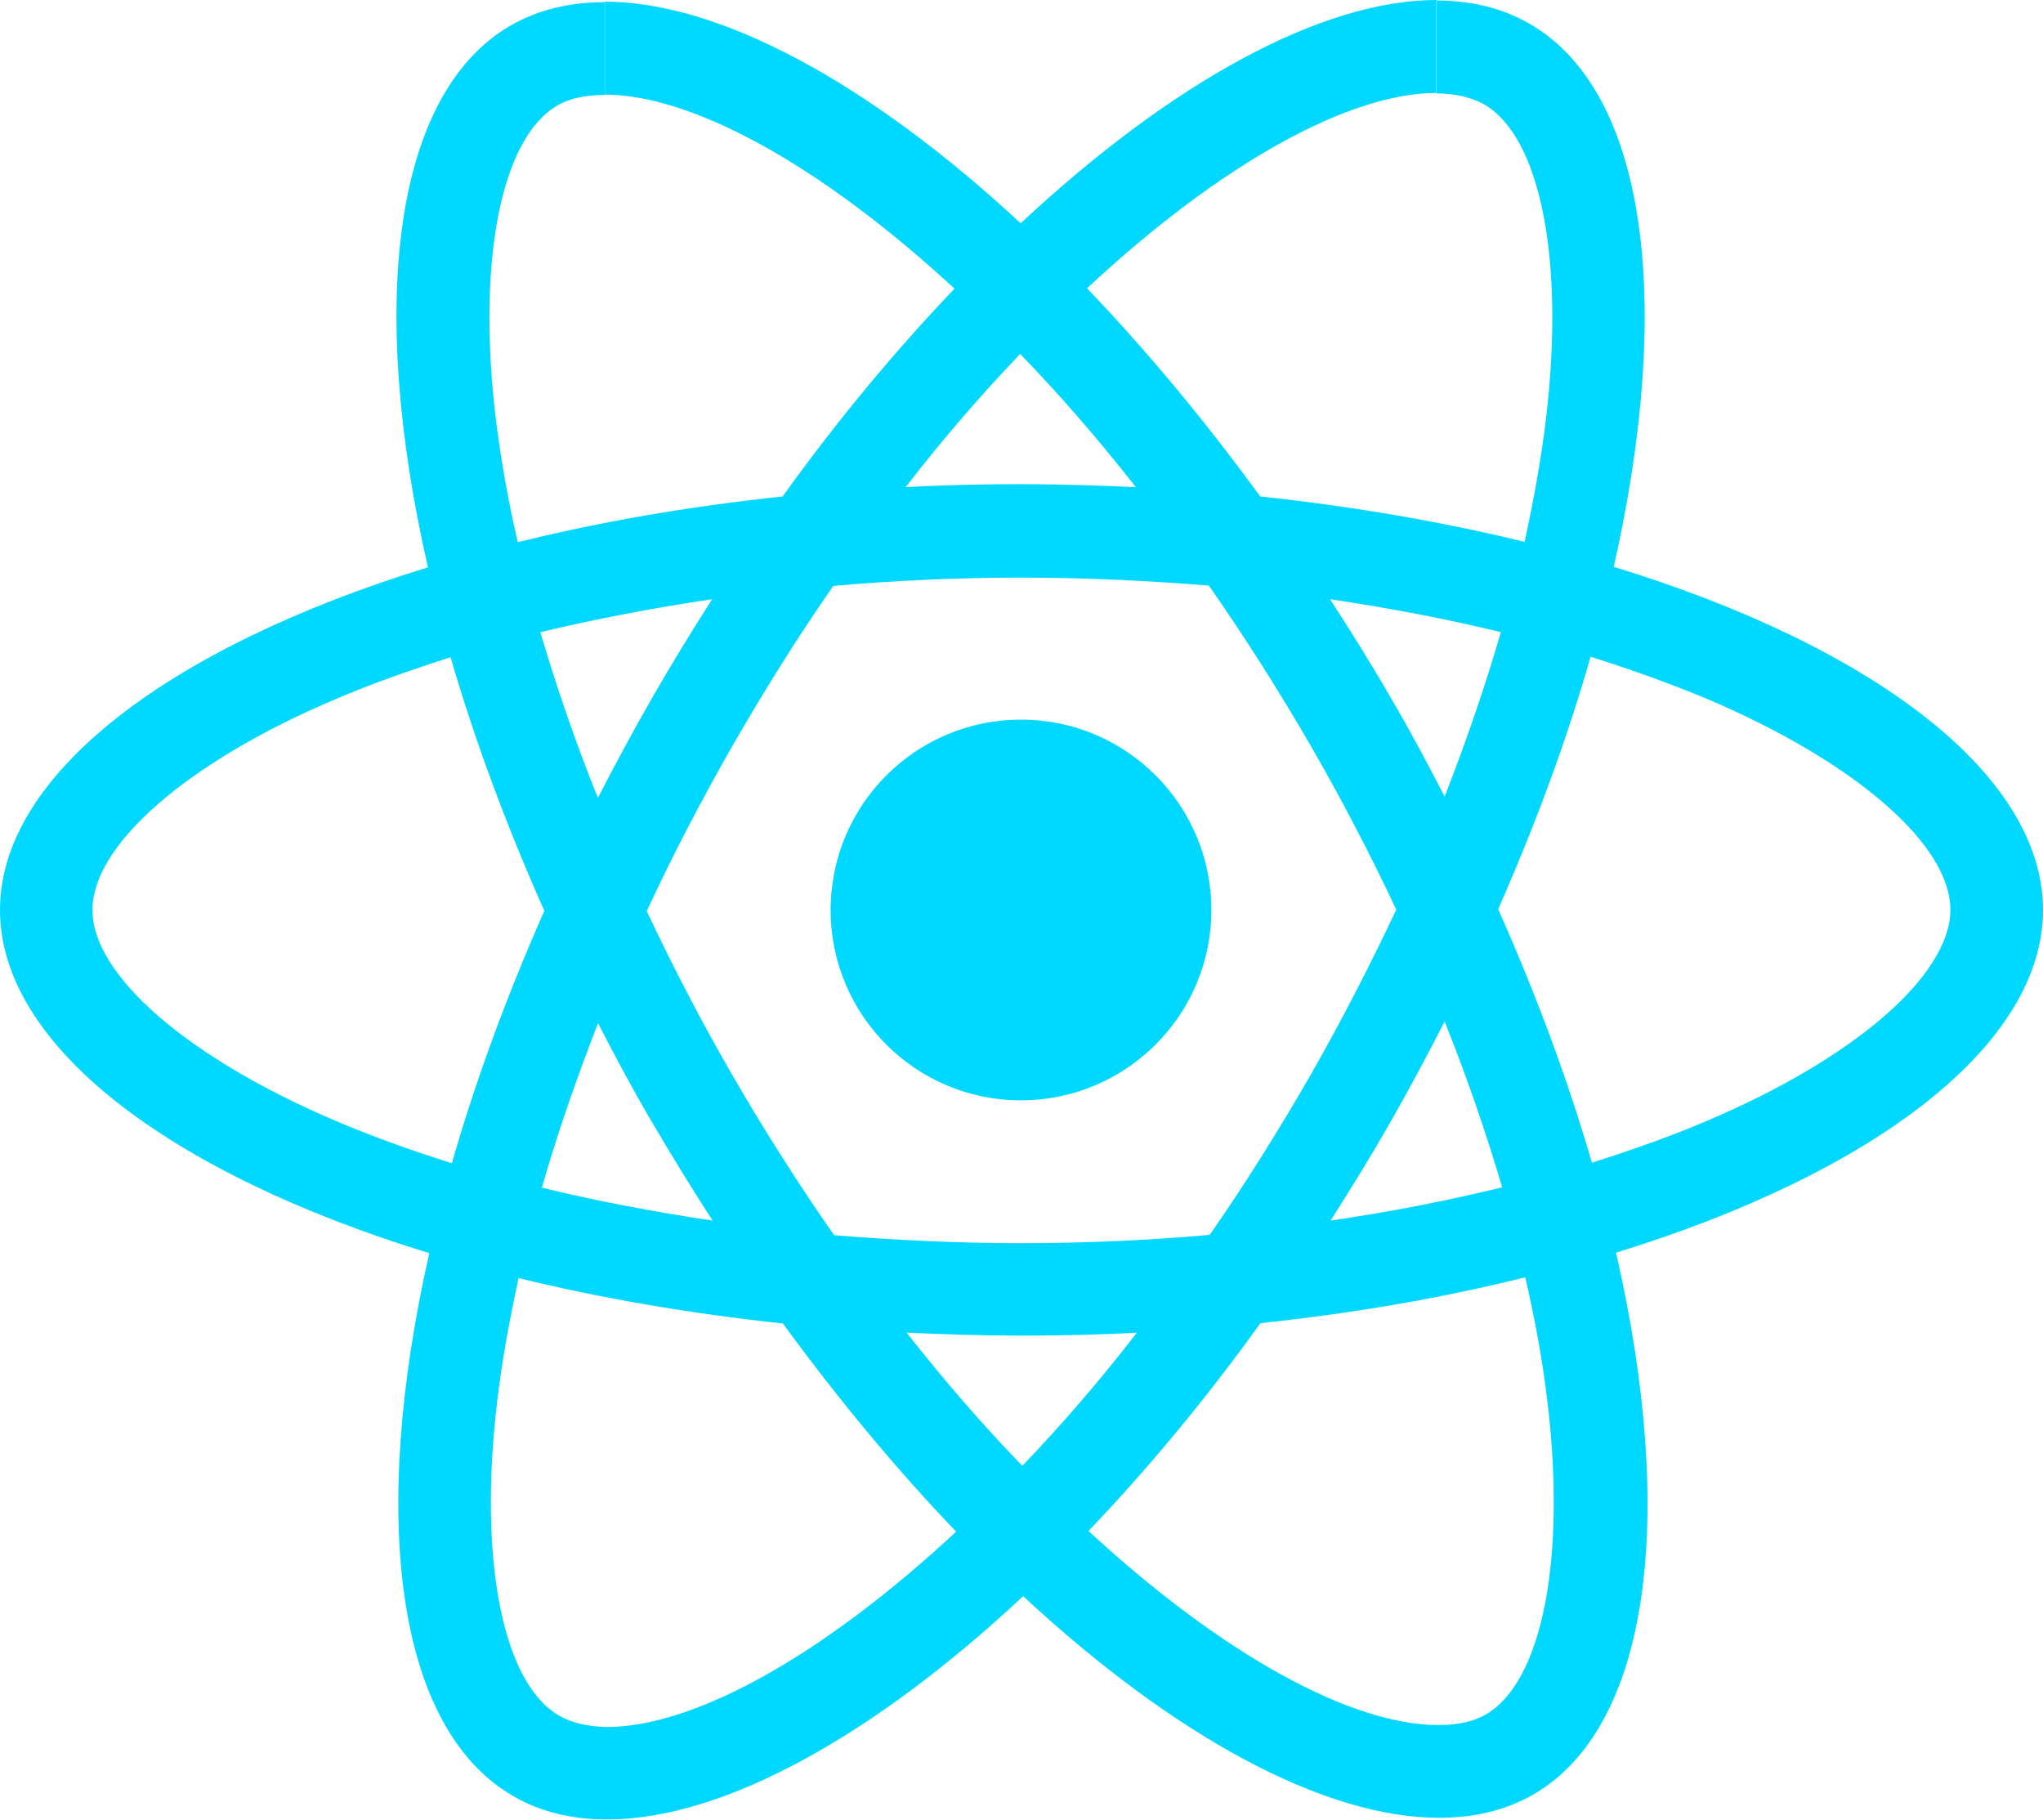
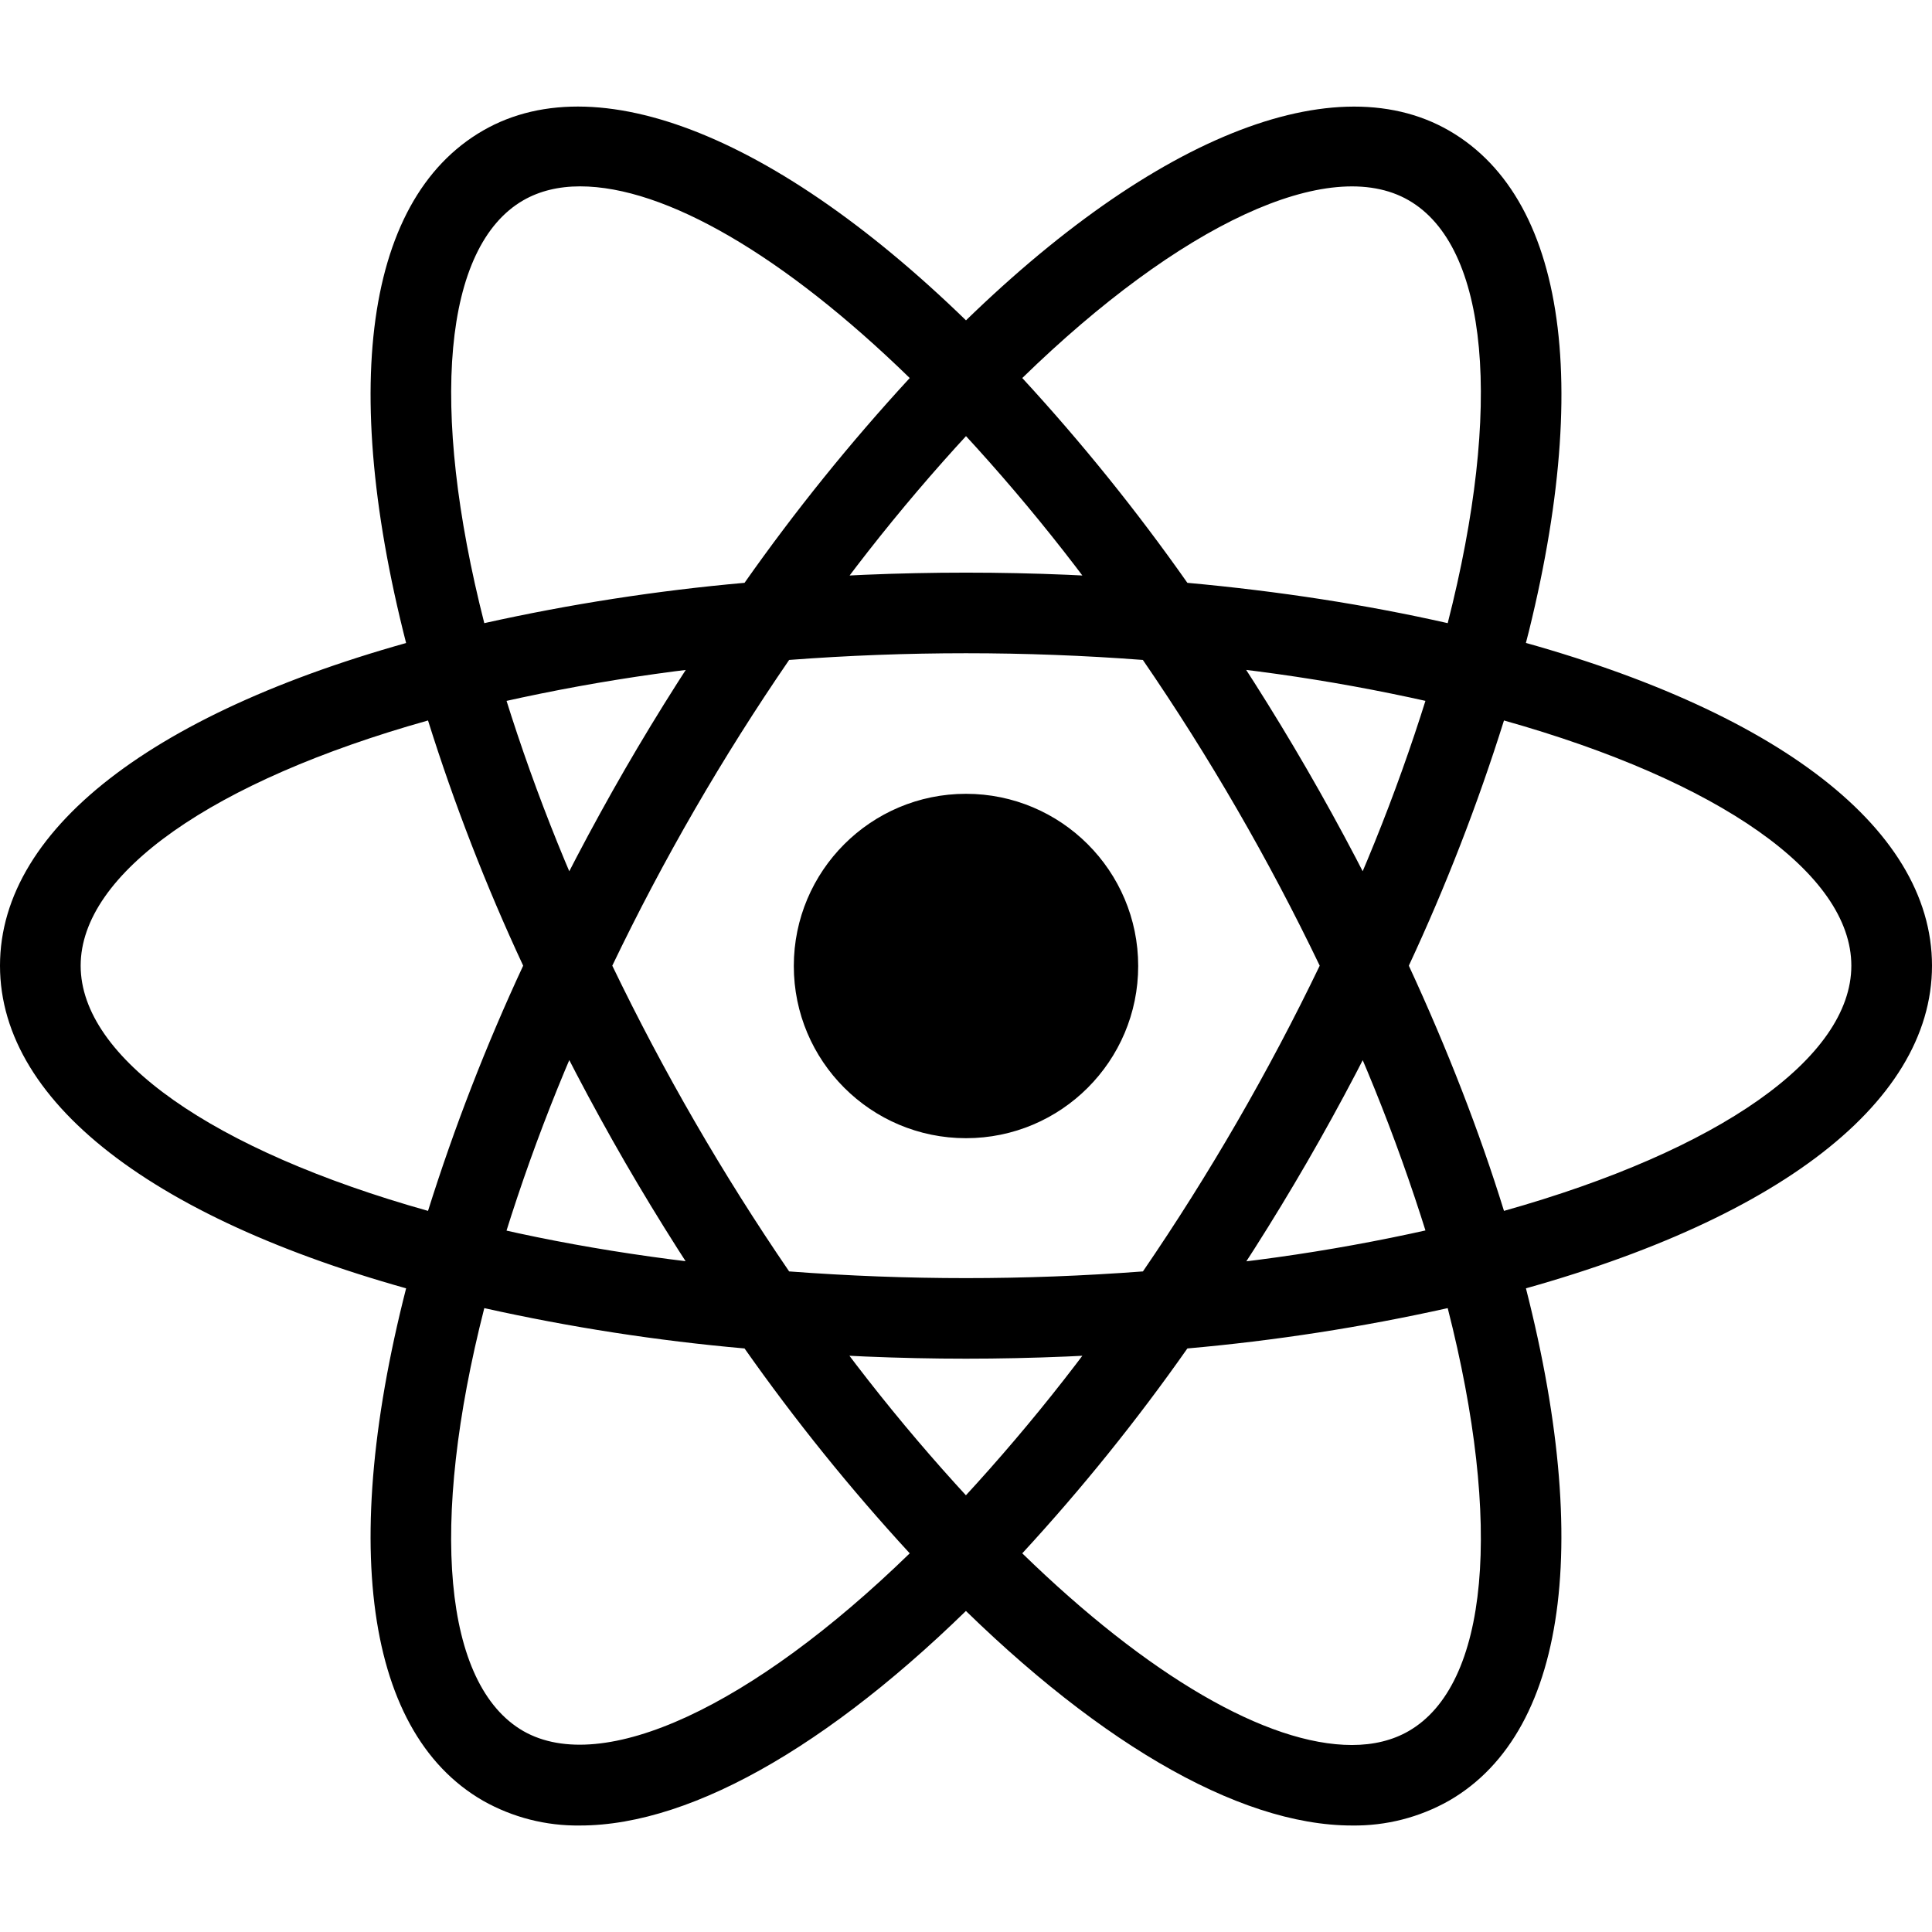
- <svg xmlns="http://www.w3.org/2000/svg" version="1.1" id="Layer_1" x="0px" y="0px" viewBox="0 0 122.88 109.43" style="enable-background:new 0 0 122.88 109.43" xml:space="preserve">
-   <style type="text/css">.st0{fill-rule:evenodd;clip-rule:evenodd;fill:#00D8FF;}</style>
-   <g>
-     <path class="st0" d="M122.88,54.73c0-8.14-10.19-15.85-25.82-20.64c3.61-15.93,2-28.6-5.06-32.66c-1.63-0.95-3.53-1.4-5.61-1.4 v5.59c1.15,0,2.08,0.23,2.86,0.65c3.41,1.95,4.88,9.39,3.73,18.96c-0.28,2.35-0.73,4.83-1.28,7.36c-4.91-1.2-10.27-2.13-15.9-2.73 c-3.38-4.63-6.89-8.84-10.42-12.52C73.54,9.74,81.2,5.59,86.41,5.59V0l0,0c-6.89,0-15.9,4.91-25.02,13.43 C52.27,4.96,43.26,0.1,36.37,0.1v5.59c5.18,0,12.87,4.13,21.04,11.67c-3.51,3.68-7.01,7.86-10.34,12.5 c-5.66,0.6-11.02,1.53-15.93,2.75c-0.58-2.5-1-4.93-1.3-7.26c-1.18-9.57,0.28-17.01,3.66-18.99c0.75-0.45,1.73-0.65,2.88-0.65V0.13 l0,0c-2.1,0-4.01,0.45-5.66,1.4c-7.04,4.06-8.62,16.71-4.98,32.59C10.14,38.92,0,46.61,0,54.73c0,8.14,10.19,15.85,25.82,20.64 c-3.61,15.93-2,28.6,5.06,32.66c1.63,0.95,3.53,1.4,5.64,1.4c6.89,0,15.9-4.91,25.02-13.43c9.12,8.47,18.13,13.33,25.02,13.33 c2.1,0,4.01-0.45,5.66-1.4c7.04-4.06,8.62-16.71,4.98-32.59C112.74,70.56,122.88,62.84,122.88,54.73L122.88,54.73z M72.86,54.73 c0-6.32-5.12-11.45-11.45-11.45c-6.32,0-11.45,5.12-11.45,11.45s5.12,11.45,11.45,11.45C67.74,66.17,72.86,61.05,72.86,54.73 L72.86,54.73z M36.34,0.1L36.34,0.1L36.34,0.1L36.34,0.1z M90.27,38.02c-0.93,3.23-2.08,6.56-3.38,9.89c-1.03-2-2.1-4.01-3.28-6.01 c-1.15-2-2.38-3.96-3.61-5.86C83.56,36.57,86.99,37.22,90.27,38.02L90.27,38.02z M78.8,64.7c-1.95,3.38-3.96,6.59-6.04,9.57 c-3.73,0.33-7.51,0.5-11.32,0.5c-3.78,0-7.56-0.18-11.27-0.48c-2.08-2.98-4.11-6.16-6.06-9.52c-1.9-3.28-3.63-6.61-5.21-9.97 c1.55-3.36,3.31-6.71,5.18-9.99c1.95-3.38,3.96-6.59,6.04-9.57c3.73-0.33,7.51-0.5,11.32-0.5c3.78,0,7.56,0.18,11.27,0.48 c2.08,2.98,4.11,6.16,6.06,9.52c1.9,3.28,3.63,6.61,5.21,9.97C82.4,58.06,80.68,61.41,78.8,64.7L78.8,64.7z M86.89,61.44 c1.35,3.36,2.5,6.71,3.46,9.97c-3.28,0.8-6.74,1.48-10.32,2c1.23-1.93,2.45-3.91,3.61-5.94C84.78,65.47,85.86,63.44,86.89,61.44 L86.89,61.44z M61.49,88.16c-2.33-2.4-4.66-5.08-6.96-8.01c2.25,0.1,4.56,0.18,6.89,0.18c2.35,0,4.68-0.05,6.96-0.18 C66.12,83.08,63.79,85.76,61.49,88.16L61.49,88.16z M42.86,73.41c-3.56-0.53-6.99-1.18-10.27-1.98c0.93-3.23,2.08-6.56,3.38-9.89 c1.03,2,2.1,4.01,3.28,6.01C40.43,69.56,41.63,71.51,42.86,73.41L42.86,73.41z M61.36,21.29c2.33,2.4,4.66,5.08,6.96,8.01 c-2.25-0.1-4.56-0.18-6.89-0.18c-2.35,0-4.68,0.05-6.96,0.18C56.73,26.37,59.06,23.69,61.36,21.29L61.36,21.29z M42.83,36.04 c-1.23,1.93-2.45,3.91-3.61,5.94c-1.15,2-2.23,4.01-3.26,6.01c-1.35-3.36-2.5-6.71-3.46-9.97C35.79,37.24,39.25,36.57,42.83,36.04 L42.83,36.04z M20.16,67.4c-8.87-3.78-14.6-8.74-14.6-12.67c0-3.93,5.74-8.92,14.6-12.67c2.15-0.93,4.51-1.75,6.94-2.53 c1.43,4.91,3.31,10.02,5.64,15.25c-2.3,5.21-4.16,10.29-5.56,15.18C24.7,69.18,22.34,68.33,20.16,67.4L20.16,67.4z M33.64,103.19 c-3.41-1.95-4.88-9.39-3.73-18.96c0.28-2.35,0.73-4.83,1.28-7.36c4.91,1.2,10.27,2.13,15.9,2.73c3.38,4.63,6.89,8.84,10.42,12.52 c-8.17,7.59-15.83,11.75-21.04,11.75C35.34,103.84,34.39,103.62,33.64,103.19L33.64,103.19z M93.05,84.11 c1.18,9.57-0.28,17.01-3.66,18.99c-0.75,0.45-1.73,0.65-2.88,0.65c-5.18,0-12.87-4.13-21.04-11.67c3.51-3.68,7.01-7.86,10.34-12.5 c5.66-0.6,11.02-1.53,15.93-2.76C92.32,79.35,92.77,81.78,93.05,84.11L93.05,84.11z M102.69,67.4c-2.15,0.93-4.51,1.75-6.94,2.53 c-1.43-4.91-3.31-10.02-5.64-15.25c2.3-5.21,4.16-10.29,5.56-15.18c2.48,0.78,4.83,1.63,7.04,2.55c8.87,3.78,14.6,8.74,14.6,12.67 C117.29,58.66,111.56,63.64,102.69,67.4L102.69,67.4z" />
-   </g>
+ <svg xmlns="http://www.w3.org/2000/svg" role="img" viewBox="0 0 24 24">
+   <path d="M12 9.861A2.139 2.139 0 1 0 12 14.139 2.139 2.139 0 1 0 12 9.861zM6.008 16.255l-.472-.12C2.018 15.246 0 13.737 0 11.996s2.018-3.25 5.536-4.139l.472-.119.133.468a23.53 23.53 0 0 0 1.363 3.578l.101.213-.101.213a23.307 23.307 0 0 0-1.363 3.578l-.133.467zM5.317 8.95c-2.674.751-4.315 1.9-4.315 3.046 0 1.145 1.641 2.294 4.315 3.046a24.95 24.95 0 0 1 1.182-3.046A24.752 24.752 0 0 1 5.317 8.95zM17.992 16.255l-.133-.469a23.357 23.357 0 0 0-1.364-3.577l-.101-.213.101-.213a23.42 23.42 0 0 0 1.364-3.578l.133-.468.473.119c3.517.889 5.535 2.398 5.535 4.14s-2.018 3.25-5.535 4.139l-.473.12zm-.491-4.259c.48 1.039.877 2.06 1.182 3.046 2.675-.752 4.315-1.901 4.315-3.046 0-1.146-1.641-2.294-4.315-3.046a24.788 24.788 0 0 1-1.182 3.046zM5.31 8.945l-.133-.467C4.188 4.992 4.488 2.494 6 1.622c1.483-.856 3.864.155 6.359 2.716l.34.349-.34.349a23.552 23.552 0 0 0-2.422 2.967l-.135.193-.235.02a23.657 23.657 0 0 0-3.785.61l-.472.119zm1.896-6.63c-.268 0-.505.058-.705.173-.994.573-1.17 2.565-.485 5.253a25.122 25.122 0 0 1 3.233-.501 24.847 24.847 0 0 1 2.052-2.544c-1.56-1.519-3.037-2.381-4.095-2.381zM16.795 22.677c-.001 0-.001 0 0 0-1.425 0-3.255-1.073-5.154-3.023l-.34-.349.34-.349a23.53 23.53 0 0 0 2.421-2.968l.135-.193.234-.02a23.63 23.63 0 0 0 3.787-.609l.472-.119.134.468c.987 3.484.688 5.983-.824 6.854a2.38 2.38 0 0 1-1.205.308zm-4.096-3.381c1.56 1.519 3.037 2.381 4.095 2.381h.001c.267 0 .505-.058.704-.173.994-.573 1.171-2.566.485-5.254a25.02 25.02 0 0 1-3.234.501 24.674 24.674 0 0 1-2.051 2.545zM18.69 8.945l-.472-.119a23.479 23.479 0 0 0-3.787-.61l-.234-.02-.135-.193a23.414 23.414 0 0 0-2.421-2.967l-.34-.349.34-.349C14.135 1.778 16.515.767 18 1.622c1.512.872 1.812 3.37.824 6.855l-.134.468zM14.75 7.24c1.142.104 2.227.273 3.234.501.686-2.688.509-4.68-.485-5.253-.988-.571-2.845.304-4.8 2.208A24.849 24.849 0 0 1 14.75 7.24zM7.206 22.677A2.38 2.38 0 0 1 6 22.369c-1.512-.871-1.812-3.369-.823-6.854l.132-.468.472.119c1.155.291 2.429.496 3.785.609l.235.02.134.193a23.596 23.596 0 0 0 2.422 2.968l.34.349-.34.349c-1.898 1.95-3.728 3.023-5.151 3.023zm-1.19-6.427c-.686 2.688-.509 4.681.485 5.254.987.563 2.843-.305 4.8-2.208a24.998 24.998 0 0 1-2.052-2.545 24.976 24.976 0 0 1-3.233-.501zM12 16.878c-.823 0-1.669-.036-2.516-.106l-.235-.02-.135-.193a30.388 30.388 0 0 1-1.35-2.122 30.354 30.354 0 0 1-1.166-2.228l-.1-.213.1-.213a30.3 30.3 0 0 1 1.166-2.228c.414-.716.869-1.43 1.35-2.122l.135-.193.235-.02a29.785 29.785 0 0 1 5.033 0l.234.02.134.193a30.006 30.006 0 0 1 2.517 4.35l.101.213-.101.213a29.6 29.6 0 0 1-2.517 4.35l-.134.193-.234.02c-.847.07-1.694.106-2.517.106zm-2.197-1.084c1.48.111 2.914.111 4.395 0a29.006 29.006 0 0 0 2.196-3.798 28.585 28.585 0 0 0-2.197-3.798 29.031 29.031 0 0 0-4.394 0 28.477 28.477 0 0 0-2.197 3.798 29.114 29.114 0 0 0 2.197 3.798z" />
</svg>
